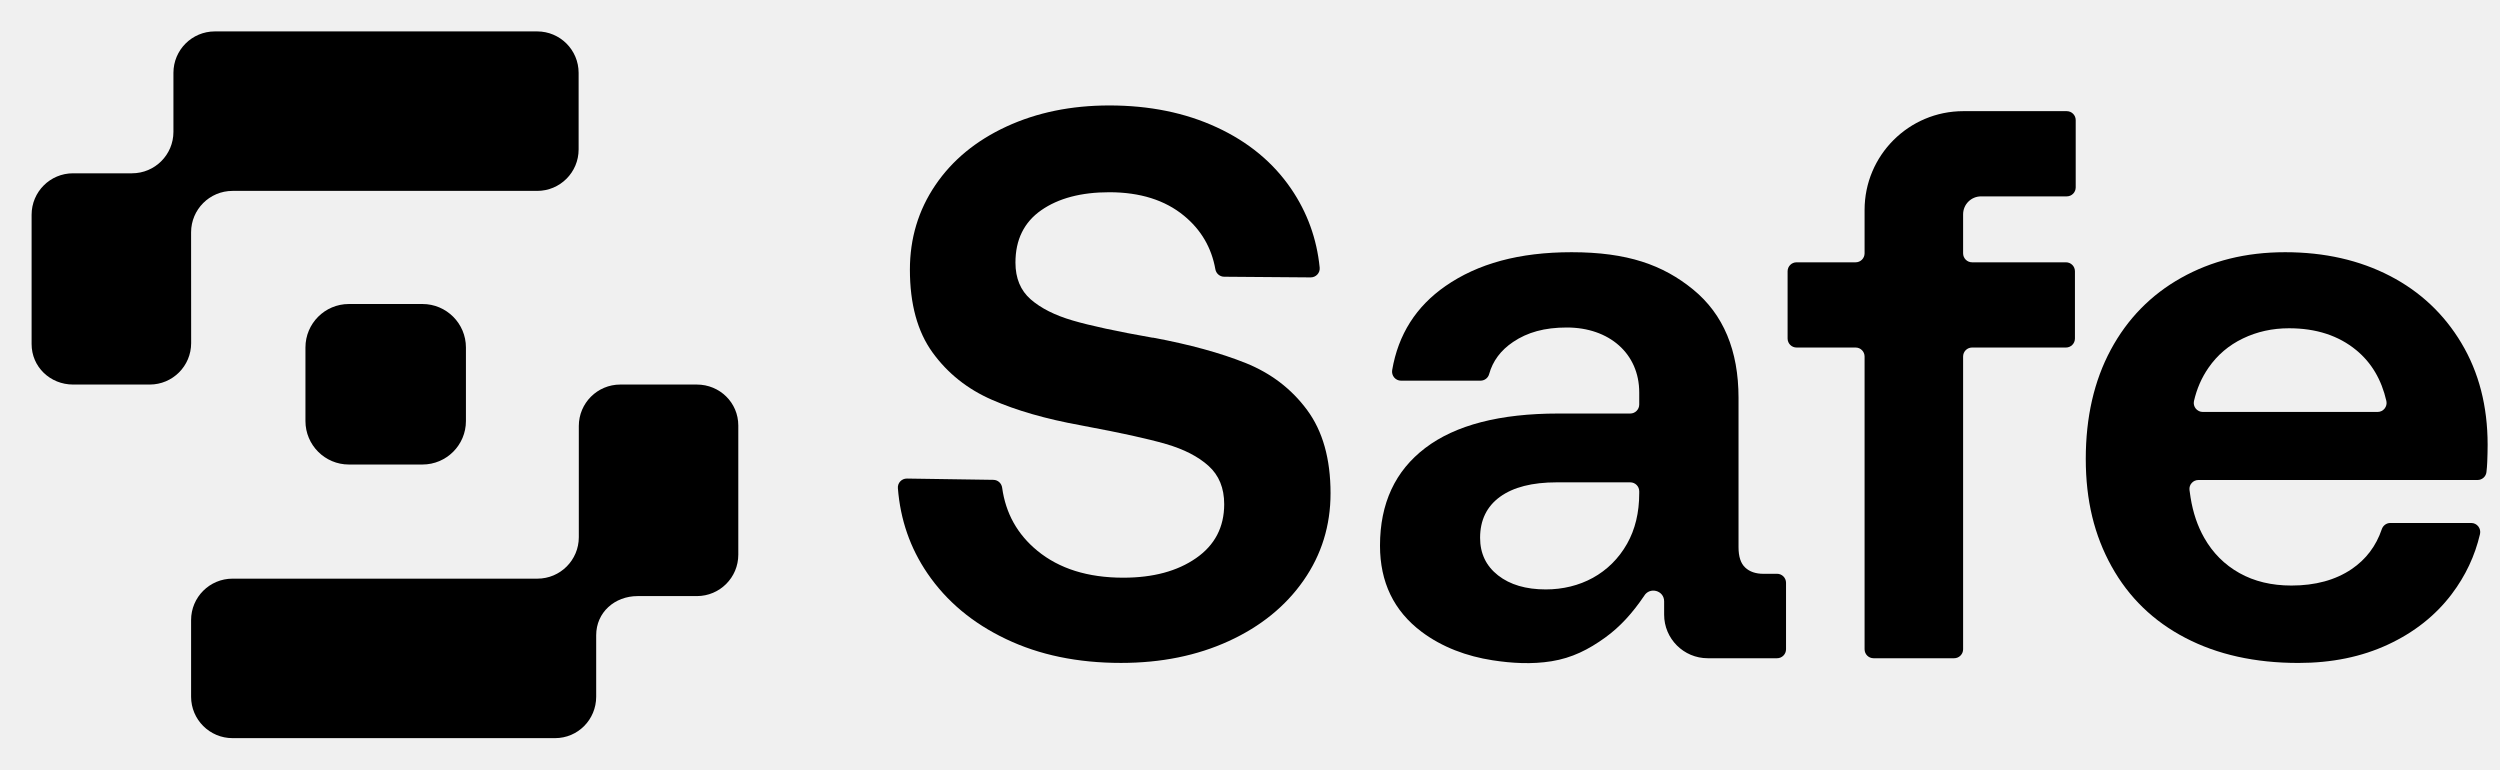
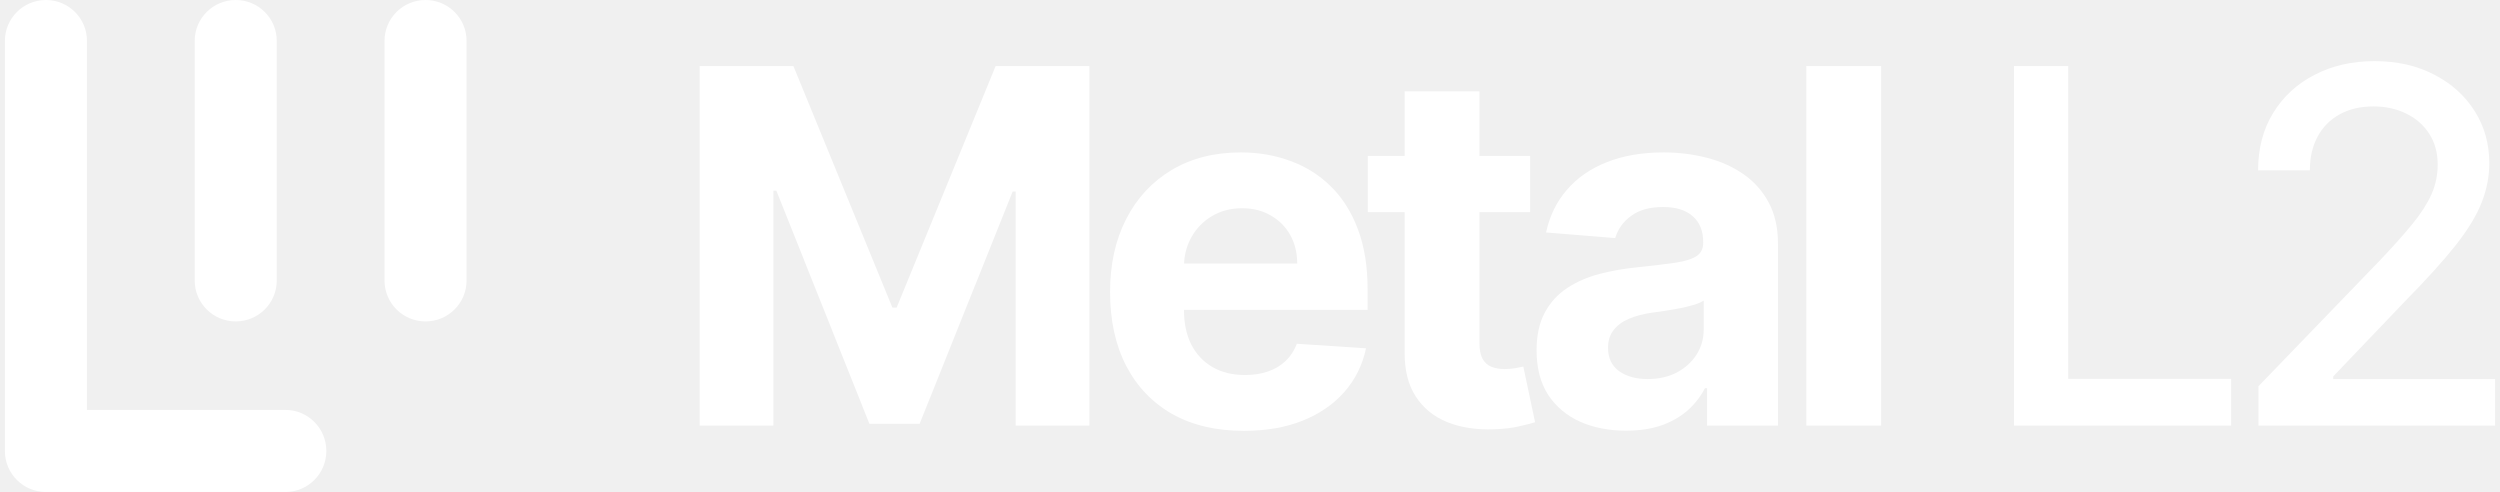
- <svg xmlns="http://www.w3.org/2000/svg" width="78" height="24" viewBox="0 0 78 24" fill="none">
-   <path d="M38.867 11.328C38.078 11.011 37.114 10.747 35.976 10.535H35.952C34.846 10.34 34.016 10.161 33.463 9.998C32.91 9.836 32.475 9.616 32.158 9.34C31.841 9.063 31.682 8.681 31.682 8.193C31.682 7.478 31.951 6.933 32.487 6.559C33.024 6.185 33.732 5.998 34.61 5.998C35.569 5.998 36.346 6.242 36.94 6.73C37.473 7.168 37.799 7.725 37.919 8.399C37.943 8.534 38.057 8.633 38.193 8.634L40.892 8.655C41.058 8.656 41.191 8.514 41.174 8.349C41.084 7.447 40.786 6.626 40.282 5.888C39.721 5.067 38.948 4.428 37.964 3.973C36.98 3.517 35.862 3.29 34.61 3.29C33.423 3.29 32.353 3.509 31.402 3.948C30.451 4.388 29.711 4.997 29.182 5.778C28.653 6.559 28.389 7.437 28.389 8.413C28.389 9.486 28.625 10.348 29.096 10.998C29.568 11.649 30.186 12.141 30.95 12.474C31.714 12.808 32.633 13.072 33.706 13.267L33.828 13.291C34.966 13.503 35.817 13.69 36.378 13.853C36.939 14.016 37.382 14.243 37.707 14.536C38.032 14.829 38.195 15.227 38.195 15.731C38.195 16.447 37.902 17.008 37.317 17.414C36.732 17.821 35.975 18.024 35.048 18.024C33.942 18.024 33.048 17.744 32.365 17.183C31.743 16.672 31.377 16.017 31.267 15.216C31.248 15.078 31.133 14.973 30.994 14.971L28.298 14.931C28.134 14.928 28.001 15.066 28.014 15.23C28.09 16.214 28.398 17.101 28.937 17.89C29.531 18.761 30.348 19.444 31.389 19.939C32.429 20.436 33.625 20.683 34.975 20.683C36.227 20.683 37.349 20.456 38.342 20C39.333 19.545 40.11 18.915 40.671 18.11C41.233 17.305 41.513 16.398 41.513 15.39C41.513 14.316 41.269 13.45 40.781 12.791C40.294 12.132 39.655 11.645 38.866 11.327L38.867 11.328Z" fill="currentColor" />
-   <path d="M55.444 17.903H55.023C54.779 17.903 54.588 17.838 54.45 17.707C54.311 17.578 54.242 17.366 54.242 17.073V12.413C54.242 10.934 53.77 9.807 52.828 9.035C51.884 8.263 50.773 7.869 49.033 7.869C47.391 7.869 46.107 8.226 45.099 8.925C44.18 9.563 43.626 10.436 43.436 11.546C43.407 11.719 43.537 11.877 43.712 11.877H46.191C46.316 11.877 46.427 11.795 46.46 11.675C46.573 11.264 46.823 10.929 47.209 10.669C47.656 10.368 48.187 10.218 48.886 10.218C50.206 10.218 51.144 11.031 51.144 12.243V12.621C51.144 12.776 51.018 12.902 50.864 12.902H48.618C46.796 12.902 45.414 13.26 44.471 13.975C43.528 14.691 43.056 15.707 43.056 17.024C43.056 18.163 43.487 19.058 44.349 19.708C44.996 20.195 45.769 20.477 46.565 20.6C47.173 20.695 47.797 20.729 48.407 20.631C49.045 20.529 49.564 20.266 50.083 19.891C50.55 19.554 50.938 19.122 51.294 18.596C51.467 18.299 51.921 18.418 51.921 18.762V19.176C51.92 19.927 52.53 20.537 53.281 20.537H55.444C55.599 20.537 55.724 20.412 55.724 20.257V18.182C55.724 18.028 55.599 17.902 55.444 17.902V17.903ZM51.144 15.39C51.144 15.992 51.018 16.516 50.766 16.963C50.237 17.901 49.292 18.39 48.228 18.39C47.61 18.39 47.114 18.244 46.74 17.952C46.366 17.659 46.179 17.269 46.179 16.78C46.179 16.228 46.387 15.801 46.801 15.5C47.216 15.2 47.805 15.049 48.57 15.049H50.864C51.019 15.049 51.144 15.174 51.144 15.329V15.39Z" fill="currentColor" />
-   <path d="M64.483 3.468H61.257C59.555 3.468 58.175 4.848 58.175 6.55V7.904C58.175 8.059 58.05 8.184 57.895 8.184H56.053C55.898 8.184 55.773 8.309 55.773 8.464V10.562C55.773 10.717 55.898 10.843 56.053 10.843H57.895C58.05 10.843 58.175 10.968 58.175 11.123V20.257C58.175 20.412 58.3 20.537 58.455 20.537H60.969C61.123 20.537 61.249 20.412 61.249 20.257V11.123C61.249 10.968 61.374 10.843 61.529 10.843H64.458C64.613 10.843 64.738 10.717 64.738 10.562V8.464C64.738 8.309 64.613 8.184 64.458 8.184H61.529C61.374 8.184 61.249 8.059 61.249 7.904V6.687C61.249 6.377 61.5 6.127 61.809 6.127H64.482C64.637 6.127 64.762 6.002 64.762 5.847V3.748C64.762 3.593 64.637 3.468 64.482 3.468H64.483Z" fill="currentColor" />
-   <path d="M76.797 10.706C76.253 9.796 75.508 9.096 74.565 8.608C73.622 8.12 72.532 7.869 71.296 7.869C70.061 7.869 68.995 8.141 68.052 8.669C67.109 9.198 66.376 9.946 65.856 10.913C65.336 11.881 65.076 13.015 65.076 14.317C65.076 15.618 65.344 16.703 65.881 17.671C66.418 18.639 67.186 19.383 68.186 19.903C69.186 20.424 70.361 20.684 71.711 20.684C72.752 20.684 73.683 20.493 74.504 20.111C75.325 19.729 75.988 19.204 76.492 18.538C76.924 17.967 77.218 17.342 77.376 16.663C77.417 16.487 77.284 16.317 77.103 16.317H74.578C74.457 16.317 74.351 16.396 74.312 16.511C74.134 17.036 73.82 17.452 73.37 17.757C72.865 18.098 72.239 18.269 71.492 18.269C70.873 18.269 70.333 18.139 69.869 17.879C69.406 17.619 69.04 17.253 68.772 16.781C68.666 16.595 68.579 16.398 68.51 16.195C68.436 15.977 68.383 15.753 68.346 15.525C68.333 15.446 68.322 15.366 68.312 15.286C68.293 15.12 68.424 14.976 68.591 14.976H77.299C77.44 14.976 77.561 14.871 77.577 14.73C77.589 14.627 77.598 14.522 77.602 14.414C77.61 14.219 77.614 14.04 77.614 13.878C77.614 12.675 77.342 11.618 76.797 10.707L76.797 10.706ZM74.181 12.853H68.727C68.548 12.853 68.413 12.687 68.452 12.512C68.54 12.13 68.69 11.784 68.905 11.474C69.181 11.076 69.539 10.771 69.979 10.56C70.418 10.348 70.897 10.242 71.418 10.242C72.264 10.242 72.963 10.47 73.516 10.925C73.991 11.316 74.303 11.845 74.455 12.511C74.494 12.686 74.36 12.853 74.181 12.853Z" fill="currentColor" />
-   <path d="M21.742 11.998H19.352C18.638 11.998 18.059 12.577 18.059 13.291V16.761C18.059 17.475 17.48 18.054 16.767 18.054H7.255C6.541 18.054 5.962 18.632 5.962 19.346V21.737C5.962 22.451 6.541 23.03 7.255 23.03H17.317C18.031 23.03 18.601 22.451 18.601 21.737V19.819C18.601 19.105 19.18 18.598 19.894 18.598H21.742C22.456 18.598 23.035 18.02 23.035 17.306V13.276C23.035 12.562 22.456 11.998 21.742 11.998H21.742Z" fill="currentColor" />
-   <path d="M5.962 7.249C5.962 6.535 6.54 5.956 7.255 5.956H16.76C17.474 5.956 18.053 5.377 18.053 4.663V2.273C18.053 1.559 17.474 0.98 16.76 0.98H6.704C5.989 0.98 5.411 1.559 5.411 2.273V4.115C5.411 4.829 4.832 5.407 4.118 5.407H2.278C1.564 5.407 0.986 5.986 0.986 6.7V10.734C0.986 11.448 1.567 11.998 2.281 11.998H4.672C5.386 11.998 5.964 11.419 5.964 10.705L5.962 7.249V7.249Z" fill="currentColor" />
-   <path d="M10.885 9.485H13.181C13.93 9.485 14.537 10.093 14.537 10.841V13.137C14.537 13.886 13.929 14.493 13.181 14.493H10.885C10.137 14.493 9.53 13.885 9.53 13.137V10.841C9.53 10.092 10.137 9.485 10.885 9.485Z" fill="currentColor" />
+ <svg xmlns="http://www.w3.org/2000/svg" width="498" height="98" viewBox="0 0 498 98" fill="none">
+   <path fill-rule="evenodd" clip-rule="evenodd" d="M38.786 8.14C38.786 3.648 42.44 0 46.957 0C51.475 0 55.129 3.64 55.129 8.14V55.888C55.129 60.379 51.475 64.028 46.957 64.028C42.448 64.028 38.786 60.388 38.786 55.888V8.14ZM0.978 8.141C0.978 3.64 4.641 0.001 9.15 0.001C13.668 0.001 17.33 3.64 17.322 8.141V81.656H56.866C61.357 81.656 65.006 85.31 65.006 89.828C65.006 94.346 61.366 97.999 56.866 97.999L9.246 97.999C9.214 98 9.182 98 9.15 98C9.094 98 9.038 97.999 8.983 97.998C6.826 97.963 4.872 97.085 3.434 95.678C1.93 94.212 0.992 92.171 0.978 89.91C0.978 89.883 0.978 89.855 0.978 89.828C0.978 89.806 0.978 89.784 0.978 89.763V8.141ZM84.767 0C80.249 0 76.596 3.648 76.596 8.14V55.888C76.596 60.388 80.258 64.028 84.767 64.028C89.285 64.028 92.939 60.379 92.939 55.888V8.14C92.939 3.64 89.285 0 84.767 0Z" fill="white" />
+   <path d="M449.881 84.775V76.942L474.115 51.833C476.703 49.105 478.836 46.716 480.515 44.664C482.217 42.589 483.487 40.619 484.327 38.754C485.166 36.889 485.586 34.907 485.586 32.809C485.586 30.431 485.026 28.38 483.907 26.654C482.788 24.906 481.261 23.565 479.326 22.633C477.391 21.677 475.211 21.199 472.786 21.199C470.222 21.199 467.984 21.724 466.072 22.773C464.16 23.822 462.692 25.302 461.666 27.214C460.64 29.126 460.127 31.364 460.127 33.928H449.811C449.811 29.569 450.814 25.757 452.818 22.493C454.823 19.229 457.574 16.7 461.071 14.904C464.568 13.086 468.543 12.177 472.996 12.177C477.496 12.177 481.459 13.074 484.886 14.869C488.337 16.641 491.029 19.066 492.964 22.143C494.899 25.197 495.867 28.648 495.867 32.494C495.867 35.152 495.366 37.752 494.363 40.293C493.384 42.834 491.67 45.666 489.222 48.791C486.775 51.891 483.371 55.656 479.011 60.086L464.778 74.983V75.508H497.021V84.775H449.881Z" fill="white" />
+   <path d="M401.184 84.775V13.156H411.99V75.473H444.442V84.775H401.184Z" fill="white" />
+   <path d="M374.718 13.156V84.775H359.82V13.156H374.718Z" fill="white" />
+   <path d="M323.922 85.79C320.495 85.79 317.441 85.195 314.76 84.006C312.078 82.794 309.957 81.01 308.395 78.656C306.856 76.278 306.087 73.317 306.087 69.773C306.087 66.789 306.635 64.283 307.731 62.255C308.826 60.226 310.318 58.594 312.207 57.359C314.095 56.123 316.24 55.191 318.641 54.561C321.066 53.932 323.607 53.489 326.265 53.232C329.389 52.906 331.907 52.603 333.818 52.323C335.73 52.02 337.117 51.577 337.98 50.994C338.842 50.411 339.274 49.549 339.274 48.406V48.197C339.274 45.982 338.574 44.268 337.175 43.056C335.8 41.844 333.842 41.237 331.3 41.237C328.619 41.237 326.486 41.832 324.901 43.021C323.316 44.187 322.266 45.655 321.754 47.427L307.975 46.308C308.675 43.044 310.05 40.223 312.102 37.845C314.153 35.444 316.799 33.602 320.04 32.32C323.304 31.015 327.081 30.362 331.37 30.362C334.355 30.362 337.21 30.712 339.938 31.411C342.689 32.11 345.125 33.194 347.247 34.663C349.392 36.132 351.082 38.02 352.318 40.328C353.553 42.613 354.171 45.352 354.171 48.546V84.775H340.043V77.327H339.623C338.761 79.005 337.607 80.486 336.161 81.768C334.716 83.027 332.979 84.018 330.951 84.74C328.922 85.44 326.579 85.79 323.922 85.79ZM328.188 75.508C330.38 75.508 332.315 75.077 333.993 74.214C335.672 73.329 336.989 72.139 337.945 70.647C338.901 69.155 339.379 67.465 339.379 65.577V59.877C338.912 60.18 338.271 60.459 337.455 60.716C336.663 60.949 335.765 61.17 334.762 61.38C333.76 61.567 332.758 61.742 331.755 61.905C330.753 62.045 329.843 62.173 329.027 62.29C327.279 62.546 325.752 62.954 324.446 63.514C323.141 64.073 322.127 64.831 321.404 65.787C320.681 66.719 320.32 67.885 320.32 69.284C320.32 71.312 321.054 72.862 322.523 73.935C324.015 74.984 325.903 75.508 328.188 75.508Z" fill="white" />
+   <path d="M304.809 31.061V42.252H272.462V31.061H304.809ZM279.806 18.192H294.703V68.269C294.703 69.645 294.913 70.717 295.332 71.487C295.752 72.233 296.335 72.757 297.081 73.06C297.85 73.363 298.736 73.515 299.739 73.515C300.438 73.515 301.137 73.457 301.837 73.34C302.536 73.2 303.073 73.095 303.446 73.025L305.789 84.111C305.043 84.344 303.993 84.612 302.641 84.915C301.289 85.242 299.645 85.44 297.71 85.51C294.12 85.65 290.973 85.172 288.268 84.076C285.587 82.98 283.501 81.278 282.009 78.97C280.517 76.662 279.782 73.748 279.806 70.228V18.192Z" fill="white" />
+   <path d="M247.772 85.825C242.247 85.825 237.491 84.706 233.504 82.467C229.541 80.206 226.487 77.012 224.342 72.885C222.197 68.736 221.125 63.828 221.125 58.163C221.125 52.638 222.197 47.789 224.342 43.615C226.487 39.442 229.506 36.19 233.399 33.859C237.316 31.527 241.908 30.362 247.177 30.362C250.721 30.362 254.02 30.933 257.074 32.075C260.151 33.194 262.832 34.885 265.117 37.146C267.425 39.407 269.22 42.252 270.502 45.679C271.785 49.083 272.426 53.069 272.426 57.639V61.73H227.069V52.498H258.403C258.403 50.353 257.936 48.453 257.004 46.798C256.071 45.142 254.778 43.849 253.122 42.916C251.49 41.96 249.59 41.482 247.422 41.482C245.161 41.482 243.156 42.007 241.407 43.056C239.682 44.082 238.33 45.469 237.351 47.217C236.372 48.943 235.87 50.866 235.847 52.987V61.765C235.847 64.423 236.337 66.719 237.316 68.654C238.318 70.589 239.729 72.081 241.547 73.13C243.366 74.179 245.522 74.704 248.017 74.704C249.672 74.704 251.187 74.471 252.563 74.005C253.938 73.538 255.116 72.839 256.095 71.906C257.074 70.974 257.82 69.832 258.333 68.479L272.111 69.388C271.412 72.699 269.978 75.59 267.81 78.061C265.665 80.509 262.891 82.421 259.487 83.796C256.106 85.148 252.201 85.825 247.772 85.825Z" fill="white" />
+   <path d="M139.371 13.156H158.045L177.768 61.275H178.608L198.331 13.156H217.005V84.775H202.317V38.16H201.723L183.189 84.425H173.187L154.653 37.985H154.059V84.775H139.371V13.156Z" fill="white" />
</svg>
